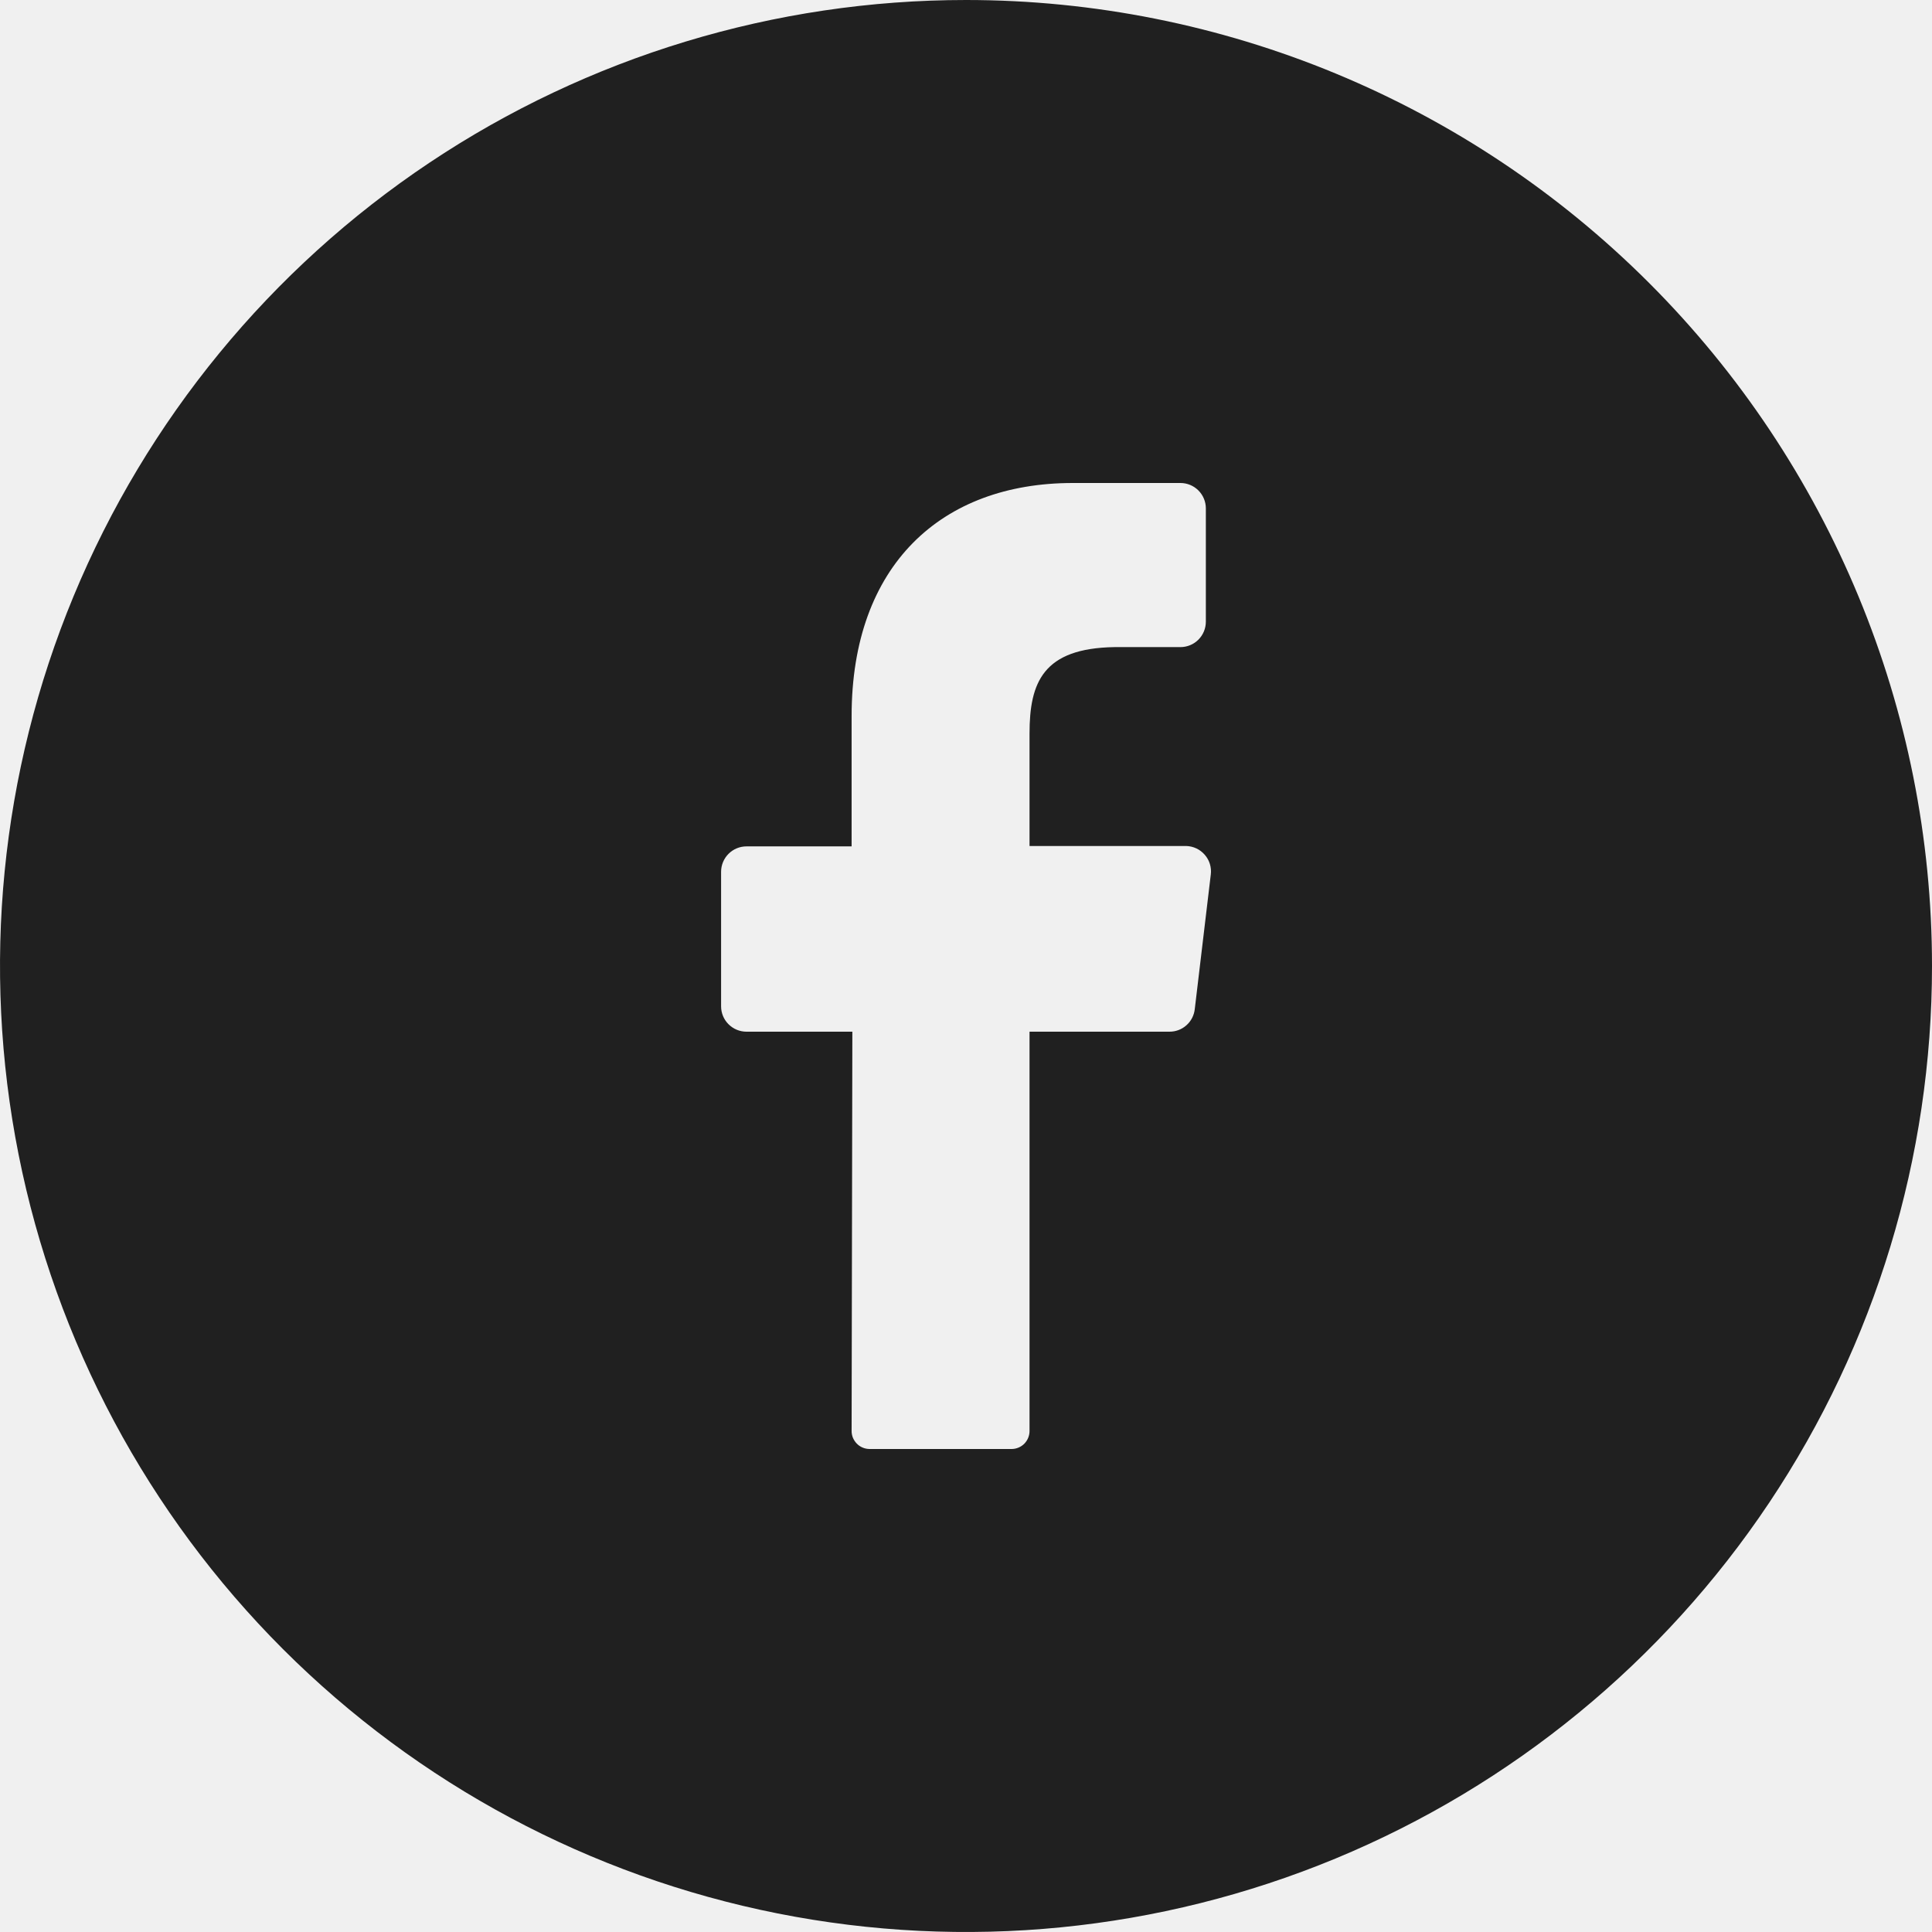
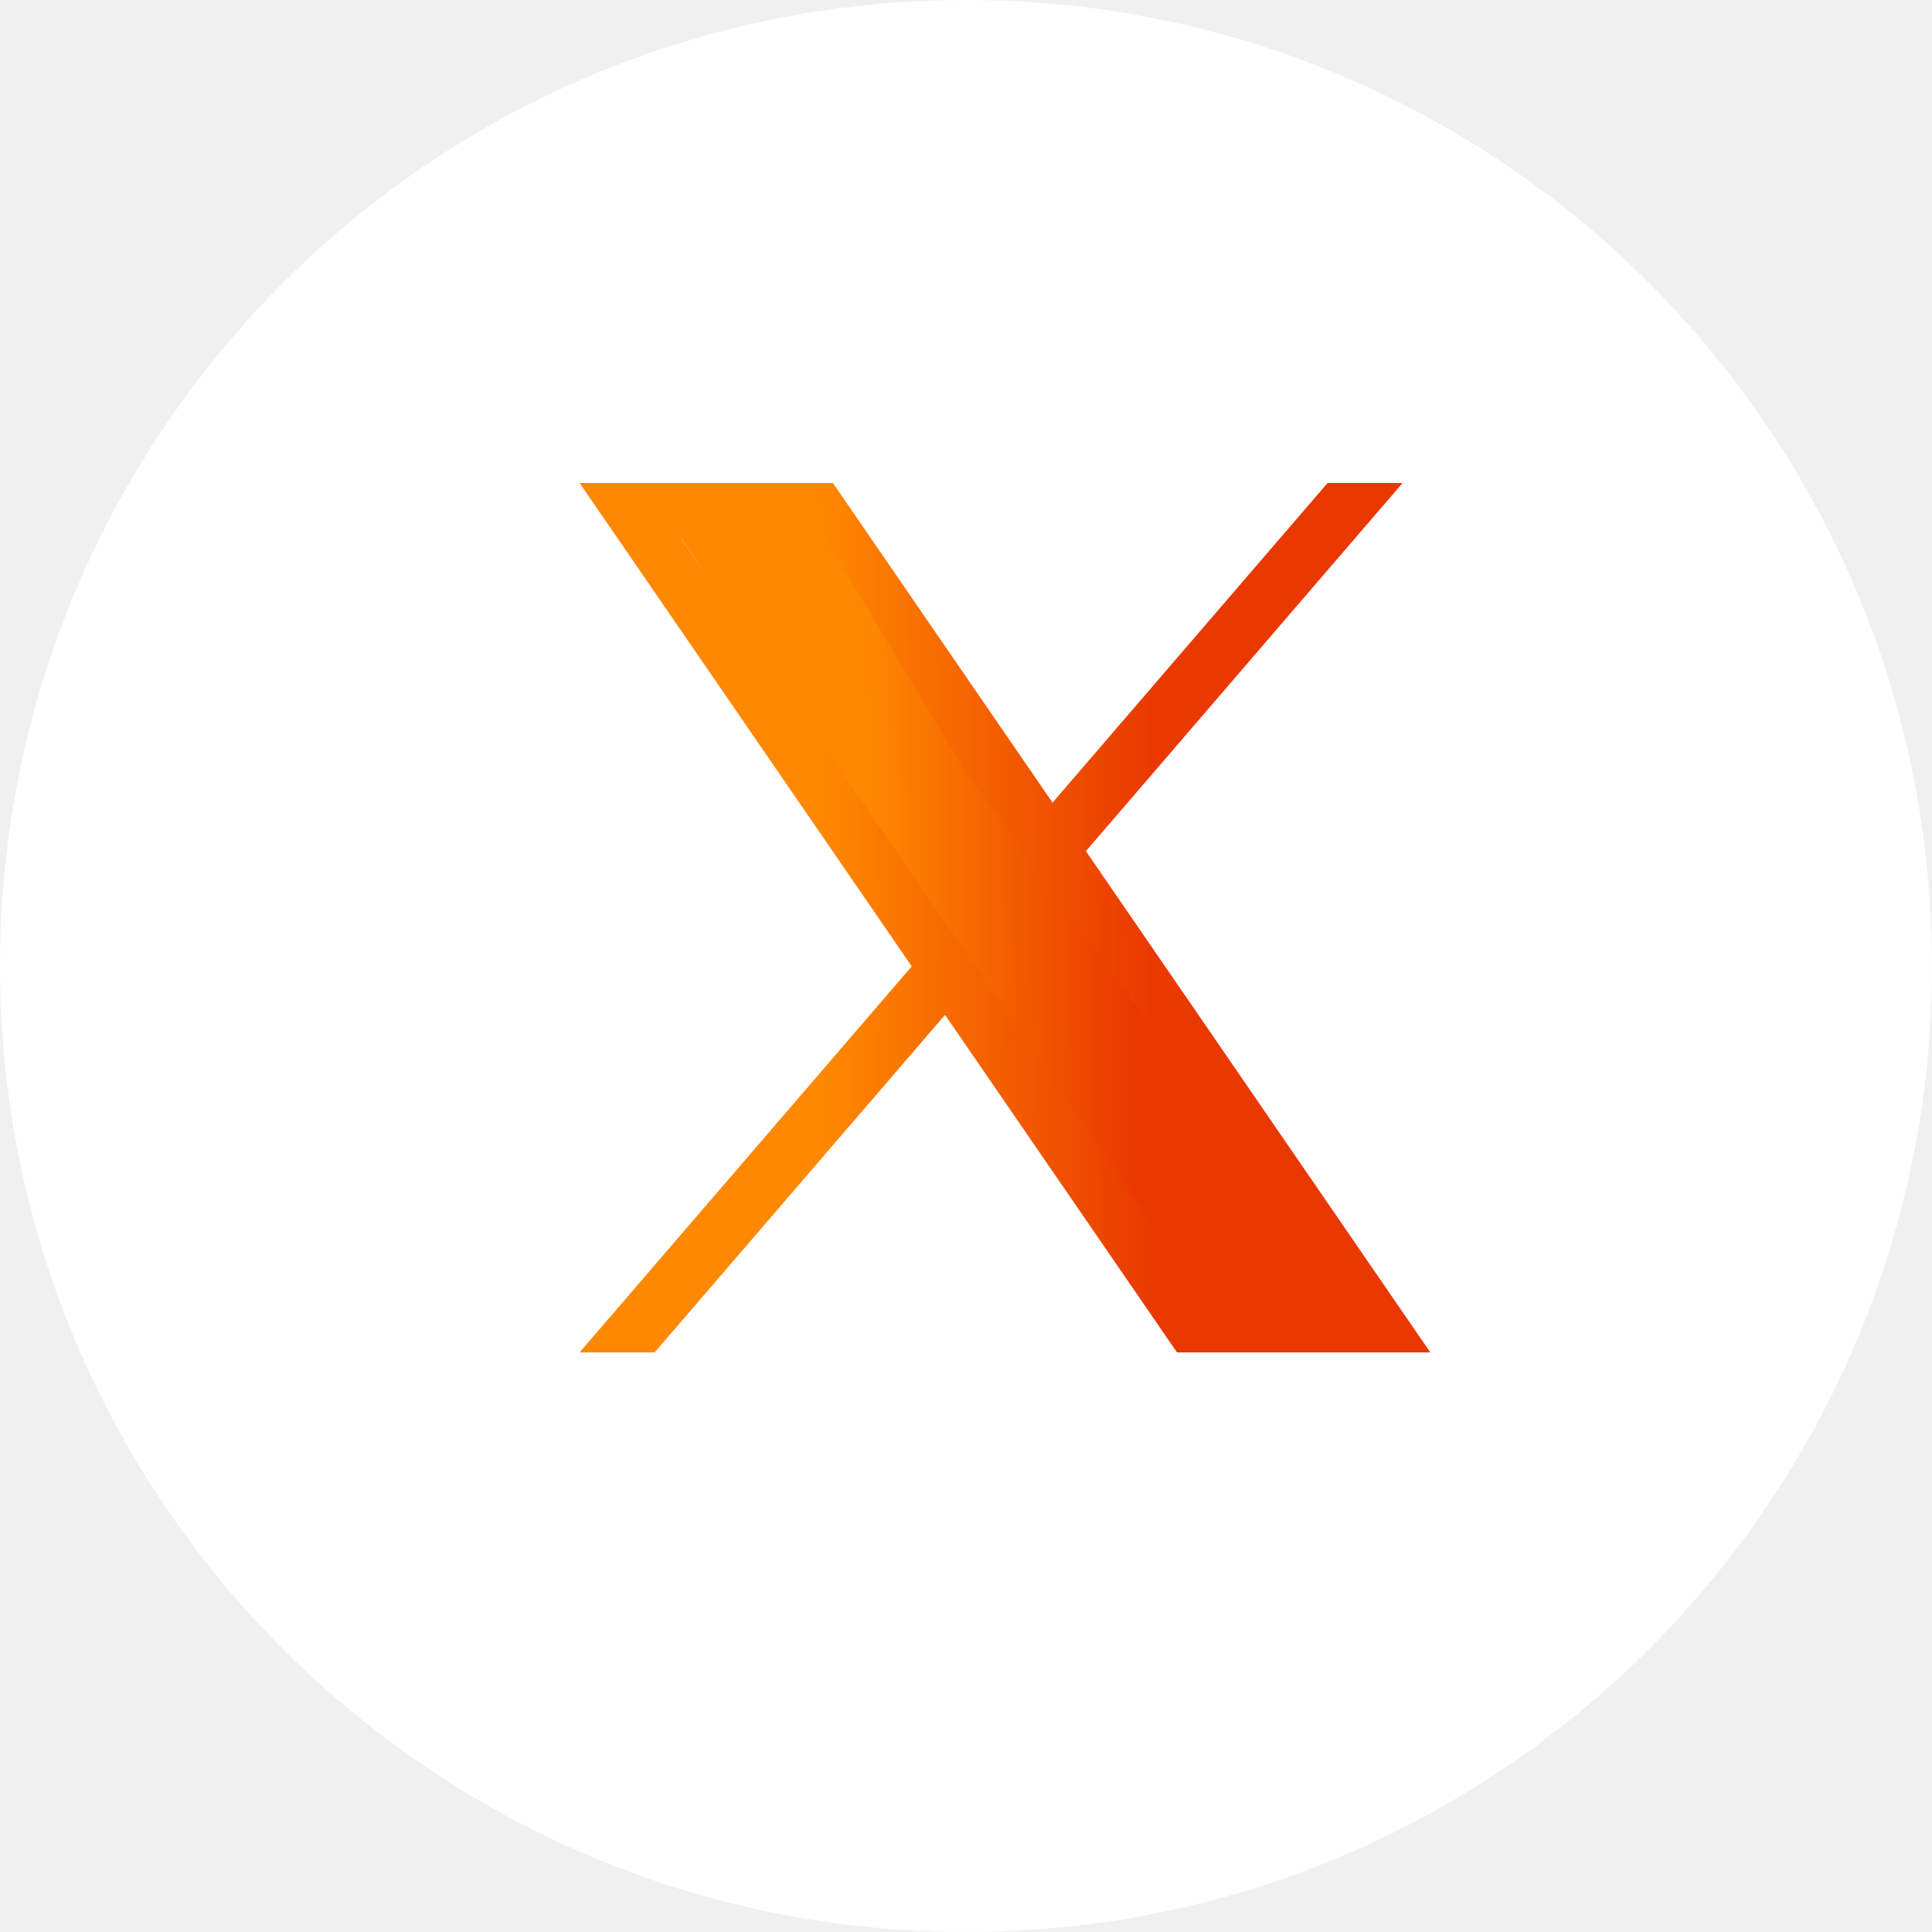
<svg xmlns="http://www.w3.org/2000/svg" width="34" height="34" viewBox="0 0 34 34" fill="none">
-   <path d="M17 0C13.638 0 10.351 0.997 7.555 2.865C4.76 4.733 2.581 7.388 1.294 10.494C0.007 13.601 -0.329 17.019 0.327 20.317C0.983 23.614 2.602 26.643 4.979 29.021C7.357 31.398 10.386 33.017 13.684 33.673C16.981 34.329 20.399 33.993 23.506 32.706C26.612 31.419 29.267 29.24 31.135 26.445C33.003 23.649 34 20.362 34 17C34 12.491 32.209 8.167 29.021 4.979C25.833 1.791 21.509 0 17 0ZM21.308 15.389L21.026 17.758C21.014 17.868 20.962 17.97 20.879 18.043C20.797 18.117 20.689 18.157 20.579 18.156H18.118V25.18C18.119 25.264 18.086 25.345 18.028 25.405C17.969 25.465 17.889 25.499 17.805 25.5H15.3C15.258 25.499 15.217 25.491 15.179 25.474C15.14 25.458 15.106 25.434 15.077 25.404C15.048 25.374 15.025 25.338 15.009 25.3C14.994 25.261 14.986 25.22 14.987 25.178L15 18.156H13.137C13.018 18.156 12.905 18.109 12.821 18.025C12.737 17.942 12.69 17.828 12.69 17.709V15.342C12.69 15.224 12.737 15.11 12.821 15.026C12.905 14.942 13.018 14.895 13.137 14.895H14.987V12.6C14.987 9.945 16.568 8.5 18.879 8.5H20.774C20.892 8.5 21.006 8.547 21.09 8.631C21.174 8.715 21.221 8.829 21.221 8.947V10.94C21.221 11.059 21.174 11.173 21.09 11.257C21.006 11.341 20.892 11.388 20.774 11.388H19.613C18.355 11.408 18.118 12.01 18.118 12.909V14.888H20.874C20.937 14.89 20.998 14.904 21.055 14.931C21.111 14.957 21.161 14.996 21.202 15.043C21.243 15.09 21.274 15.145 21.292 15.205C21.31 15.265 21.316 15.328 21.308 15.389Z" fill="#202020" />
+   <path d="M17 0C7.611 0 0 7.611 0 17C0 26.389 7.611 34 17 34C26.389 34 34 26.389 34 17C34 7.611 26.389 0 17 0Z" fill="white" />
+   <path d="M19.11 14.979L24.683 8.5H23.363L18.523 14.125L14.658 8.5H10.2L16.045 17.006L10.2 23.8H11.521L16.631 17.86L20.713 23.8H25.171L19.11 14.979H19.11ZM11.997 9.494H14.025L23.363 22.851H21.335L11.997 9.494Z" fill="url(#paint0_linear_1158_4964)" />
+   <path d="M21.25 22.95L11.9 9.35H14.45L17 13.6L23.8 22.95H22.95H21.25Z" fill="url(#paint1_linear_1158_4964)" />
+   <defs>
+     <linearGradient id="paint0_linear_1158_4964" x1="11.944" y1="27.883" x2="23.506" y2="27.784" gradientUnits="userSpaceOnUse">
+       <stop offset="0.23" stop-color="#FE8801" />
+       <stop offset="0.736" stop-color="#E93800" />
+     </linearGradient>
+     <linearGradient id="paint1_linear_1158_4964" x1="13.287" y1="26.579" x2="22.477" y2="26.509" gradientUnits="userSpaceOnUse">
+       <stop offset="0.23" stop-color="#FE8801" />
+       <stop offset="0.736" stop-color="#E93800" />
+     </linearGradient>
+   </defs>
</svg>
